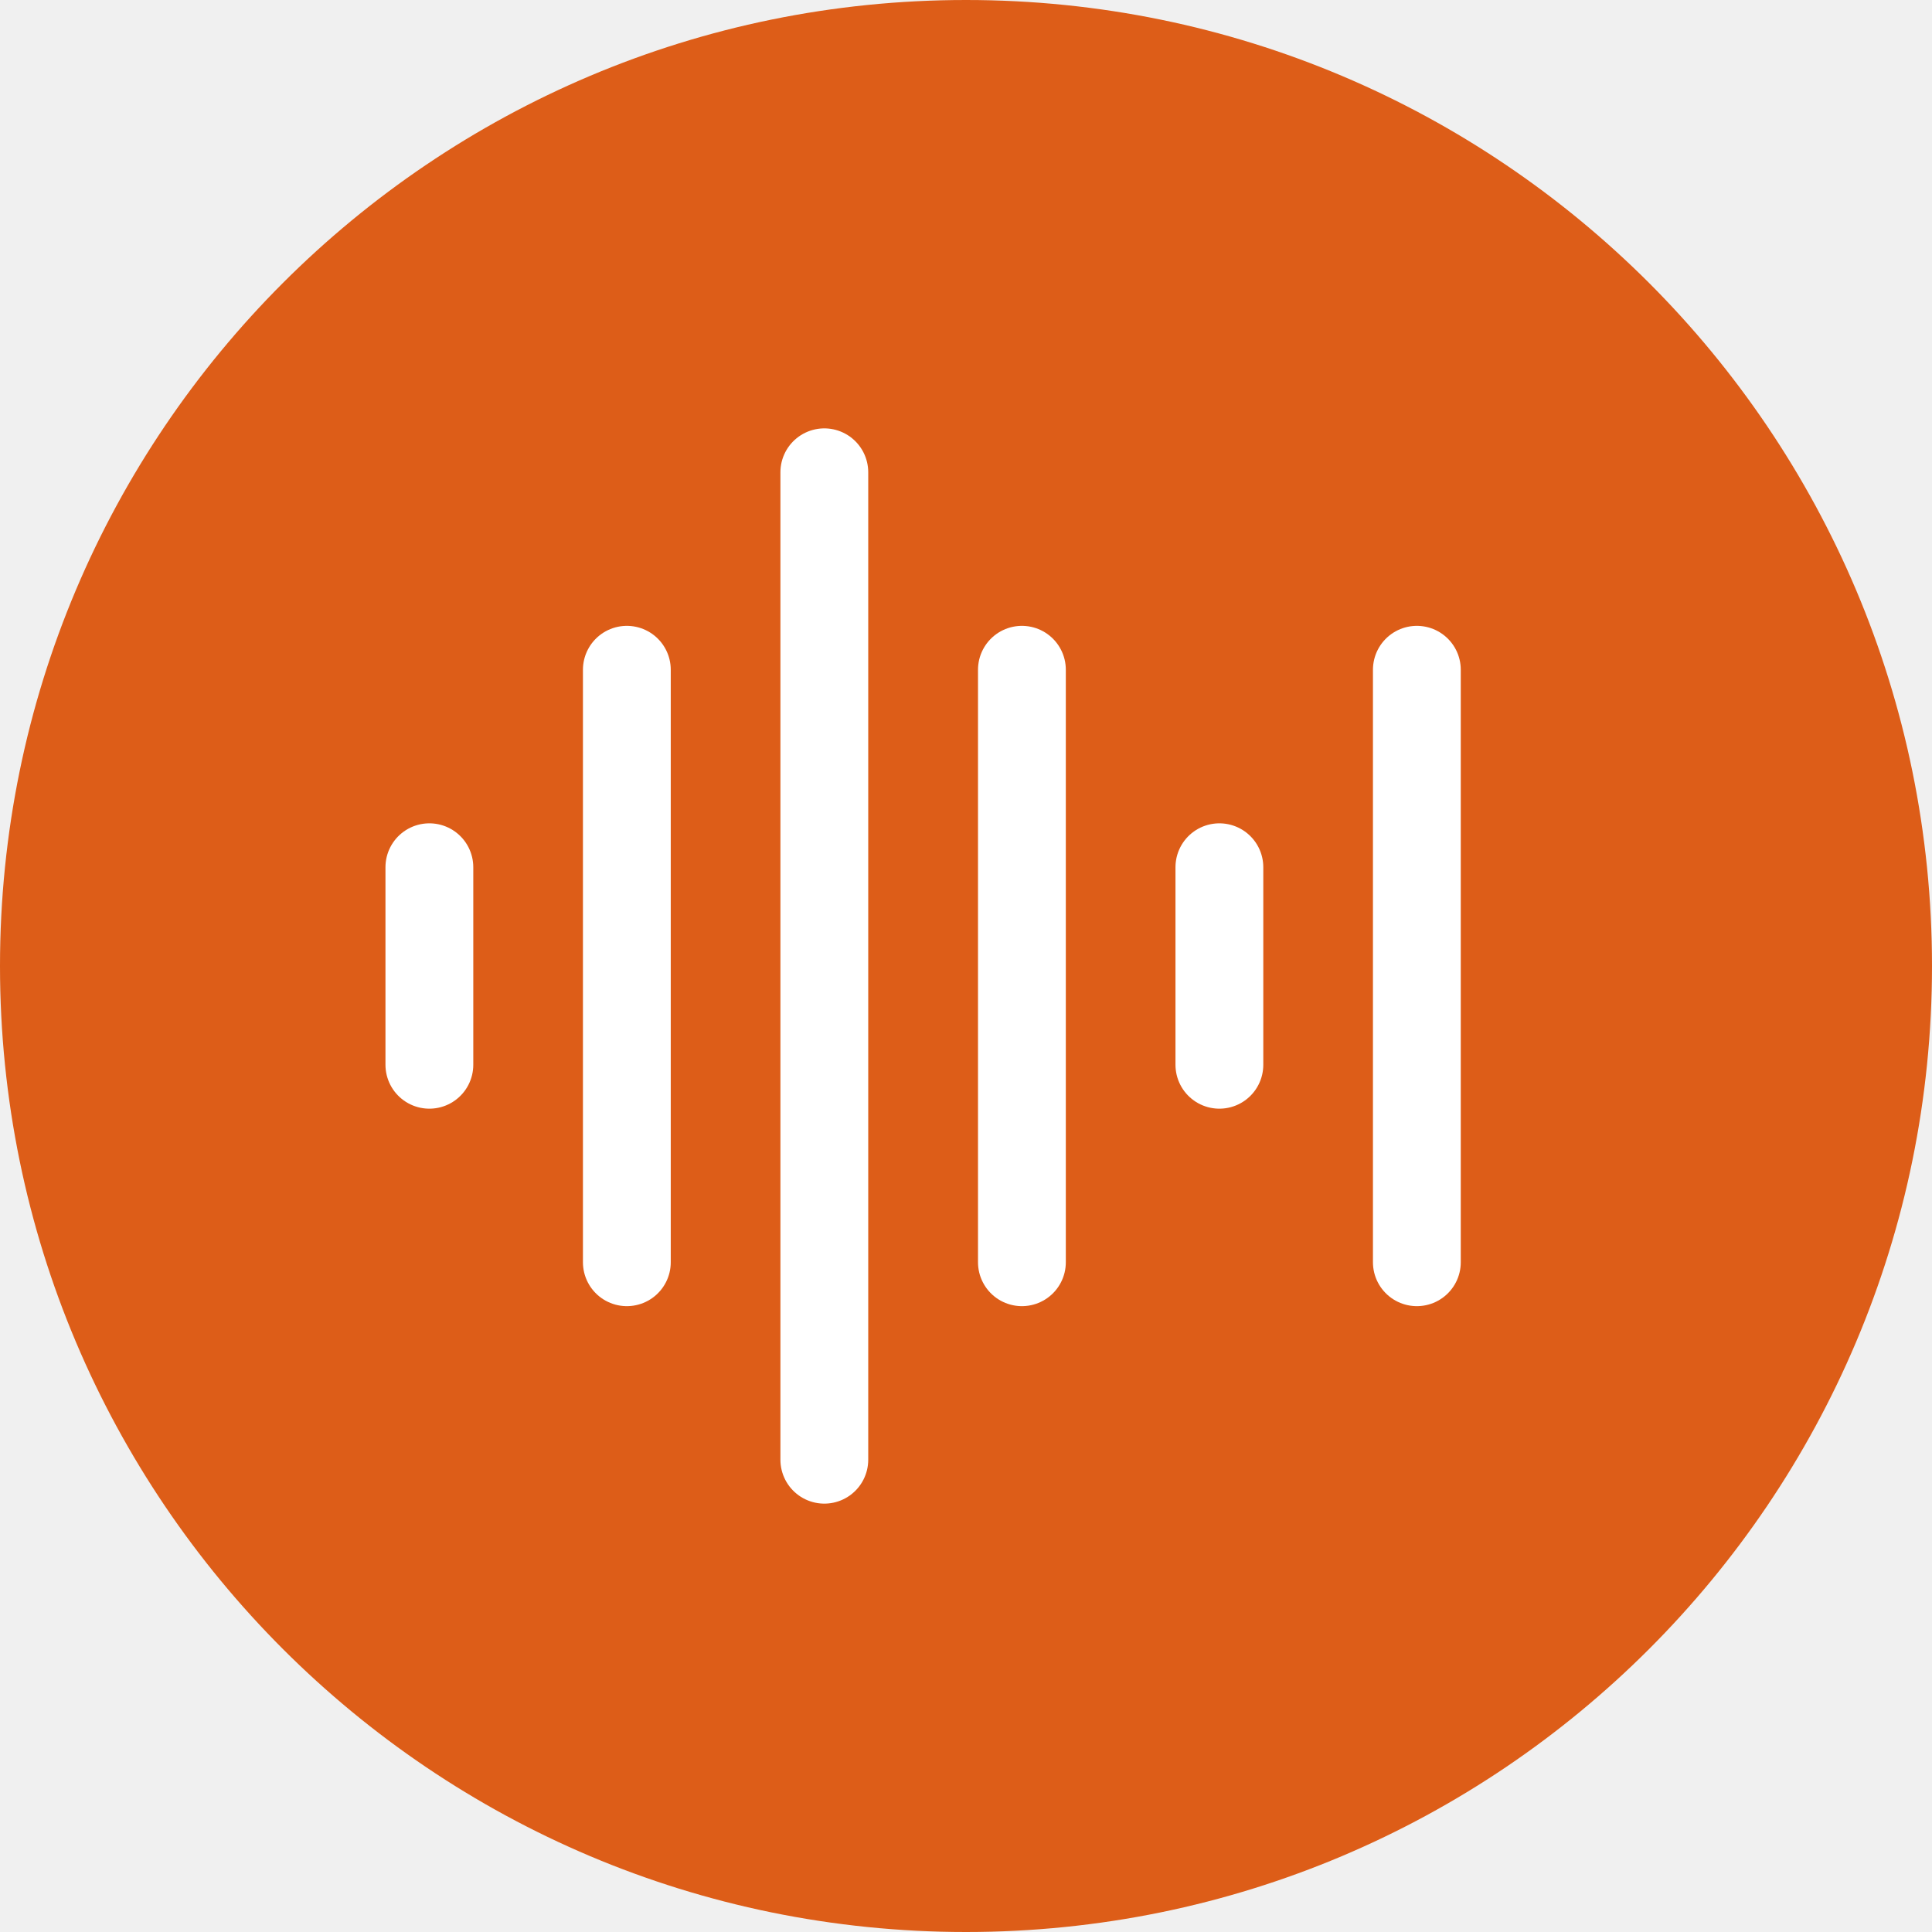
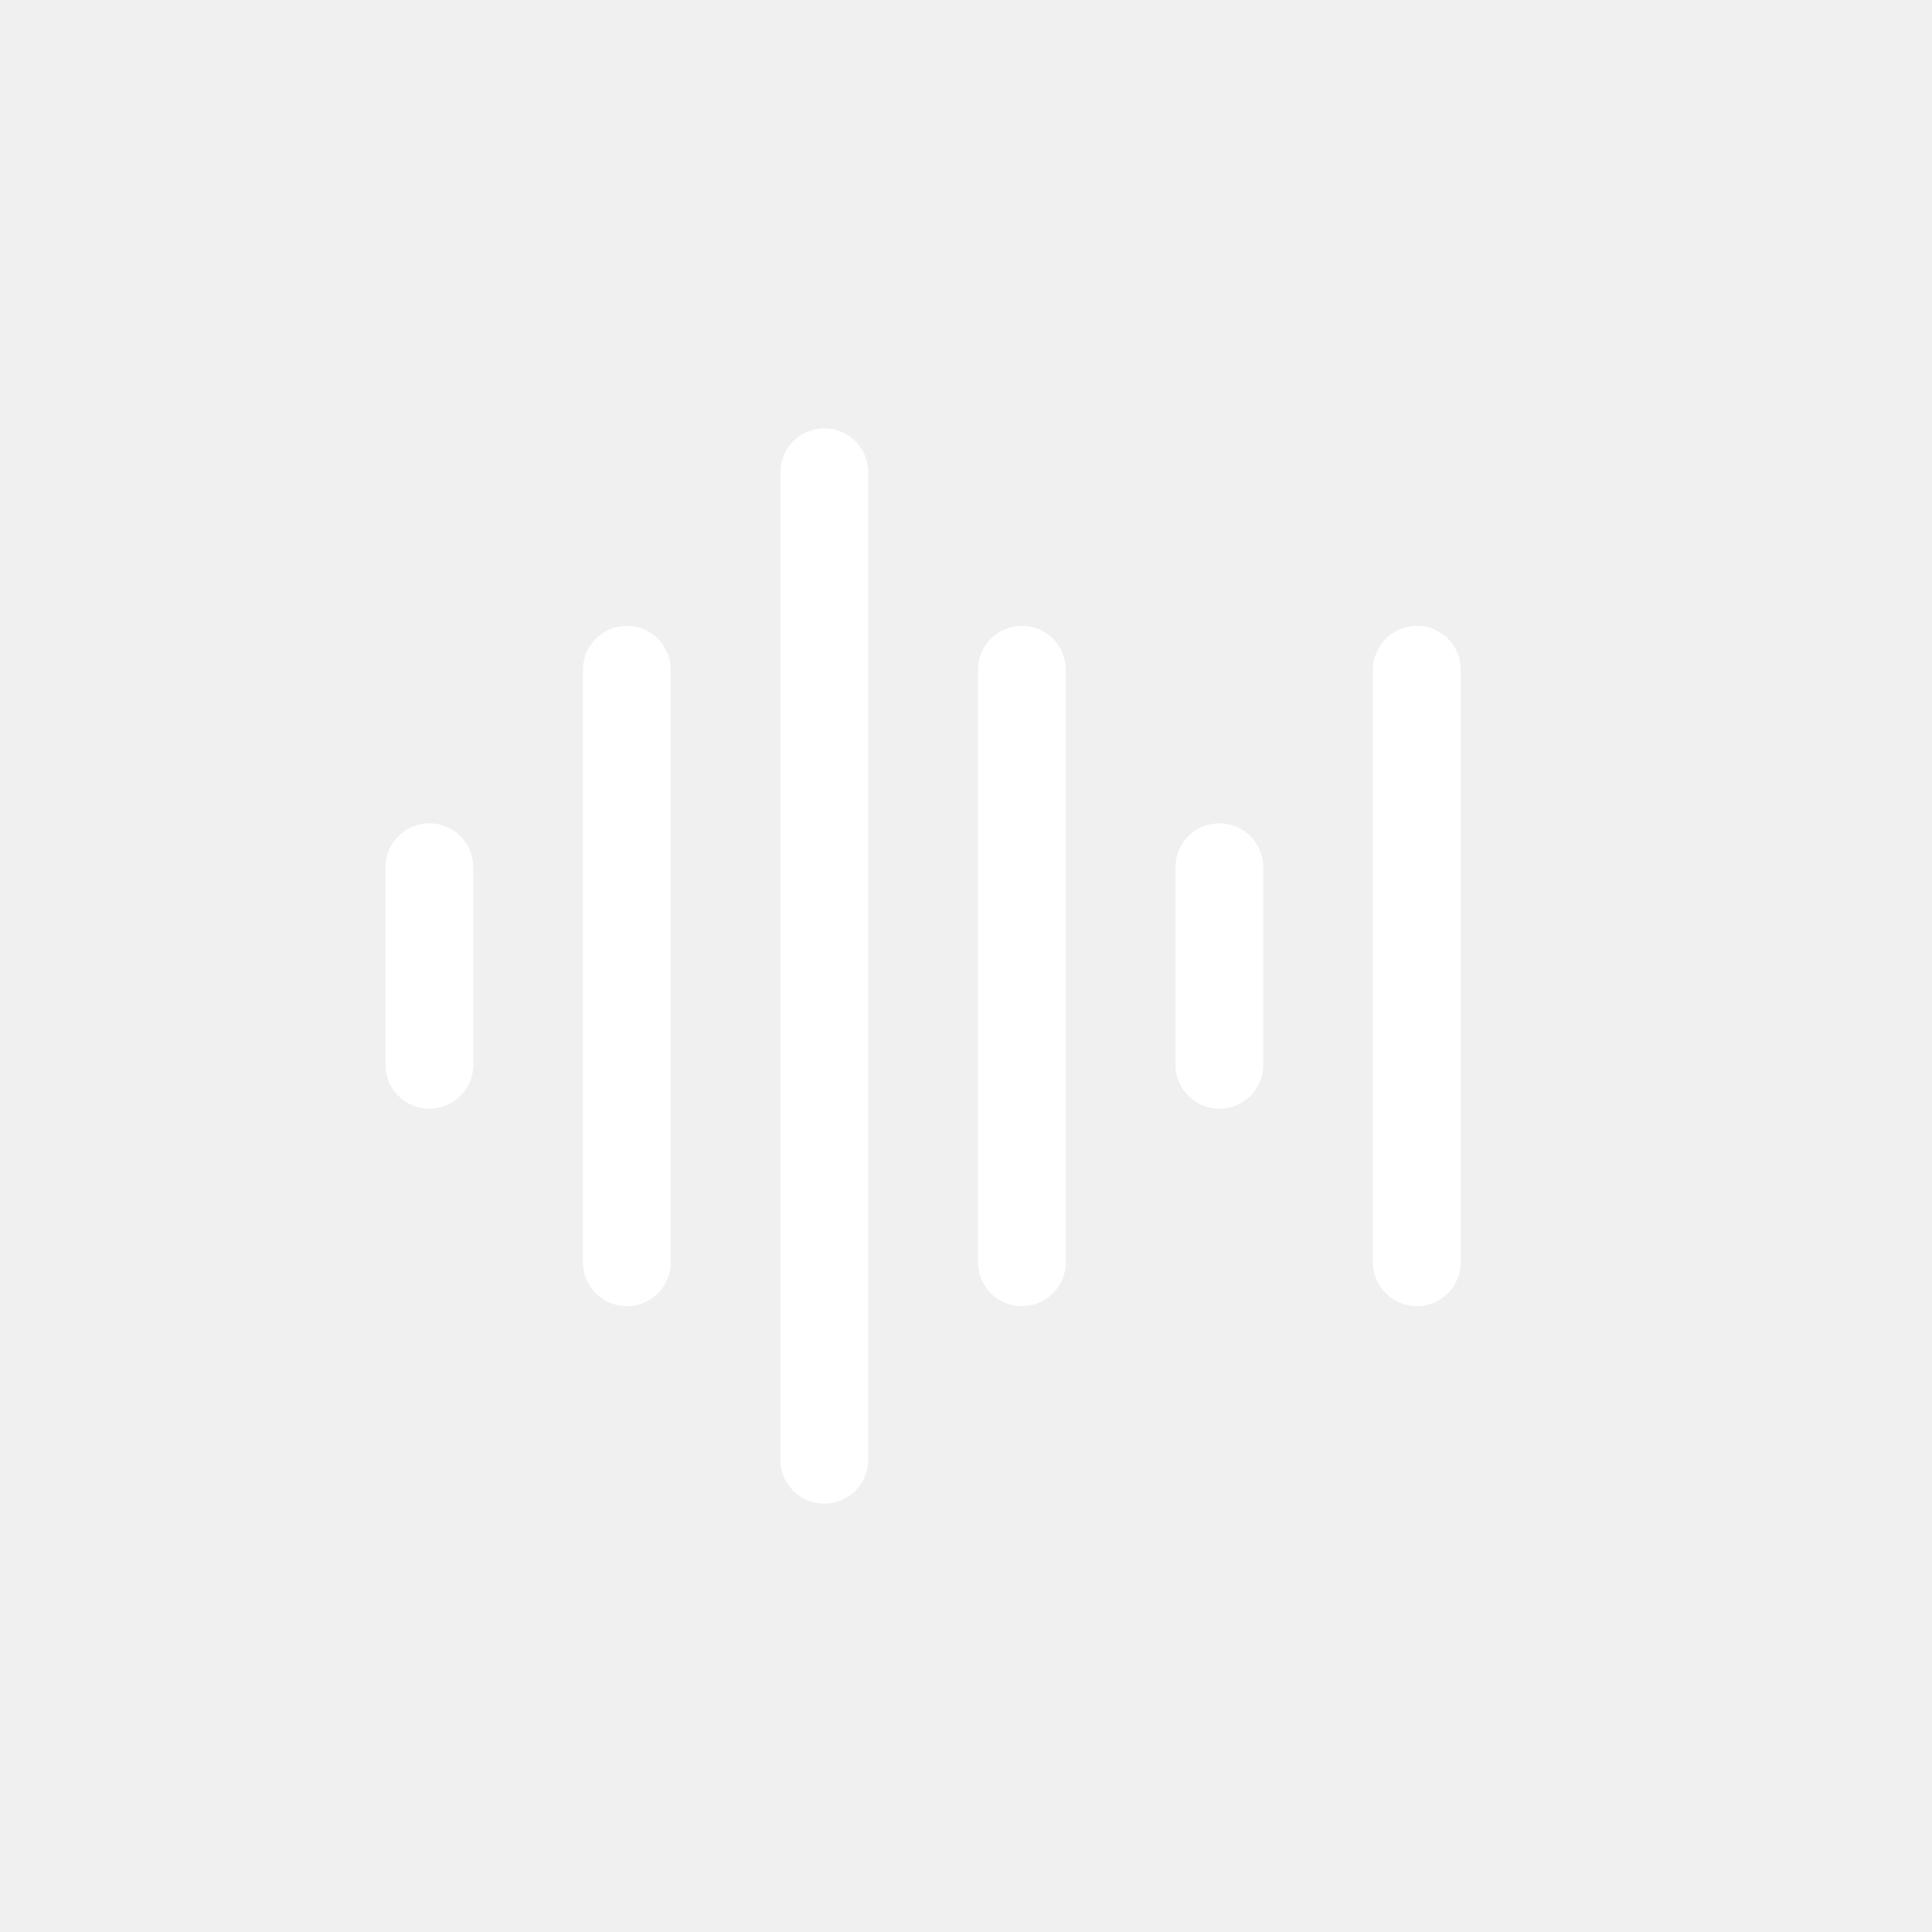
<svg xmlns="http://www.w3.org/2000/svg" width="33" height="33" viewBox="0 0 33 33" fill="none">
-   <rect width="33" height="33" rx="16.5" fill="#DD5D18" />
+   <rect width="33" height="33" rx="16.5" />
  <path d="M7.334 14.813V18.187" stroke="white" stroke-width="1.5" stroke-linecap="round" />
  <path d="M20.828 14.813V18.187" stroke="white" stroke-width="1.5" stroke-linecap="round" />
  <path d="M10.707 11.44V21.56" stroke="white" stroke-width="1.5" stroke-linecap="round" />
  <path d="M17.455 11.44V21.56" stroke="white" stroke-width="1.5" stroke-linecap="round" />
  <path d="M24.201 11.44V21.56" stroke="white" stroke-width="1.5" stroke-linecap="round" />
  <path d="M14.08 8.067V24.933" stroke="white" stroke-width="1.5" stroke-linecap="round" />
</svg>
